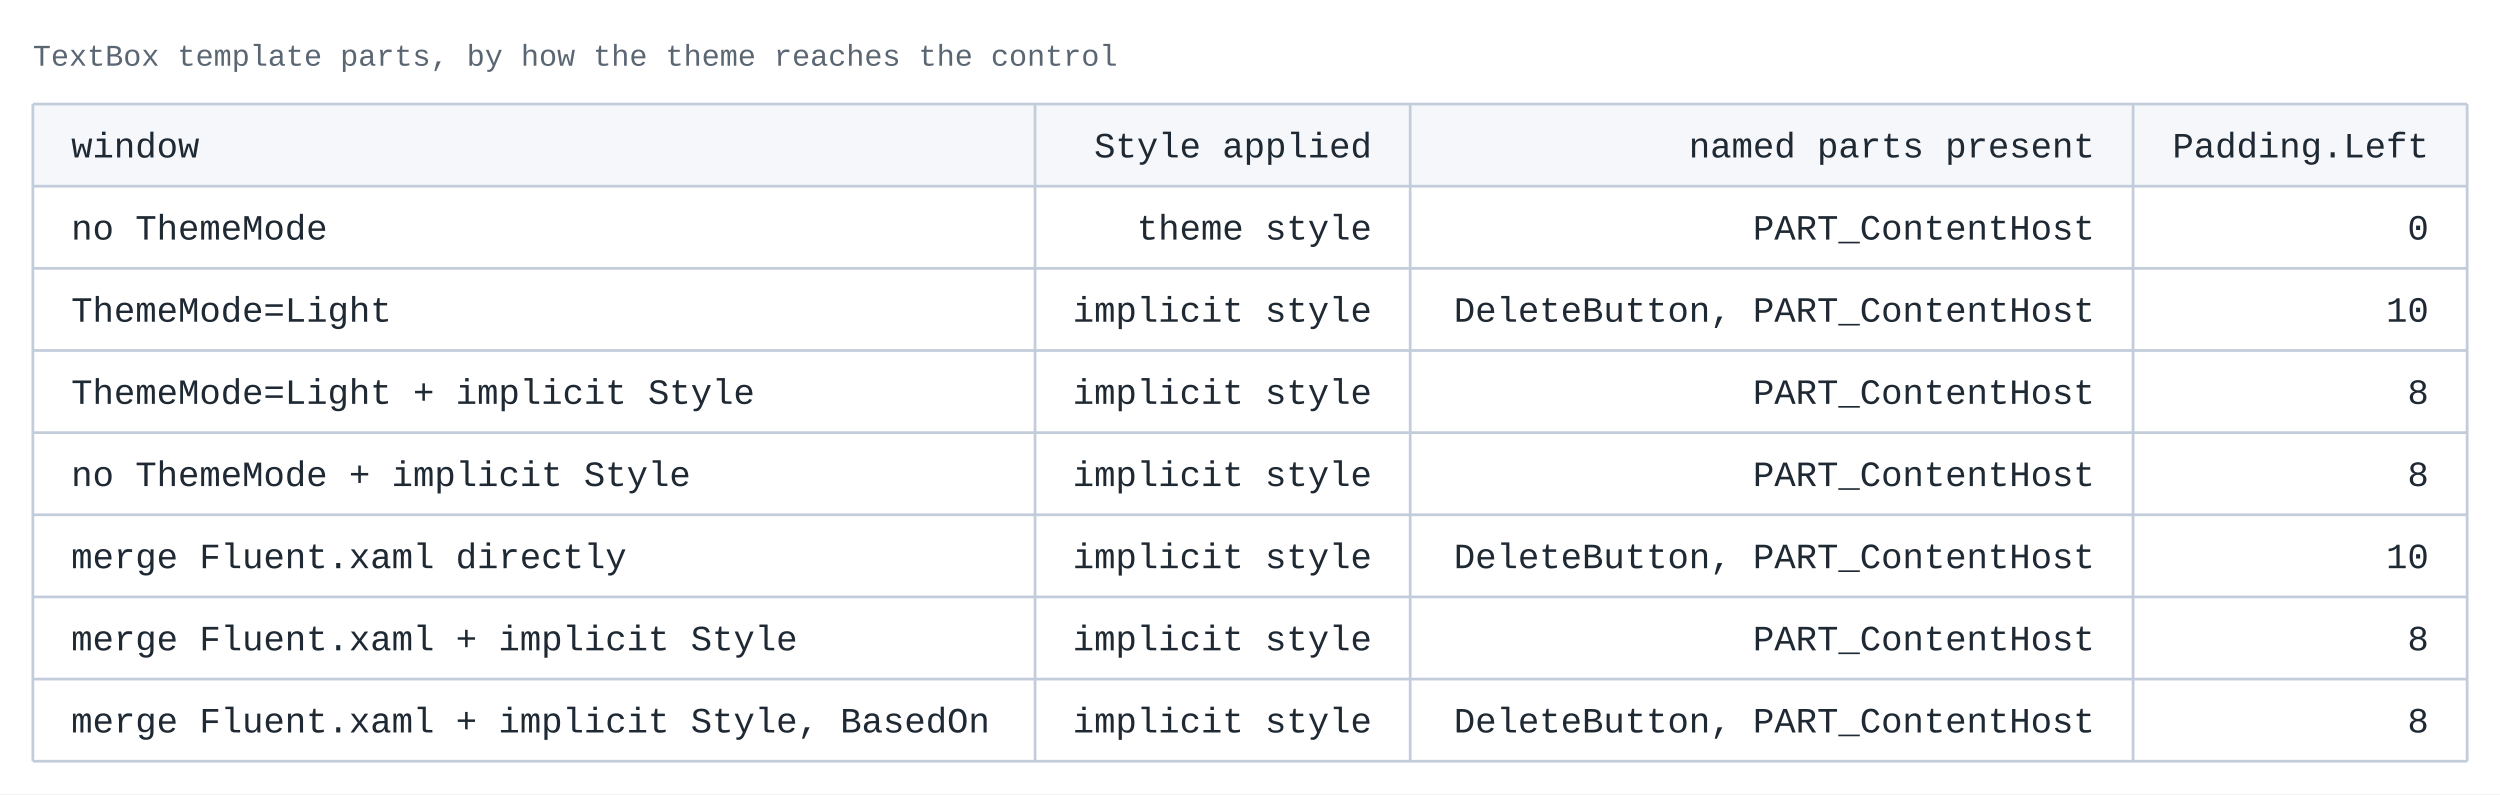
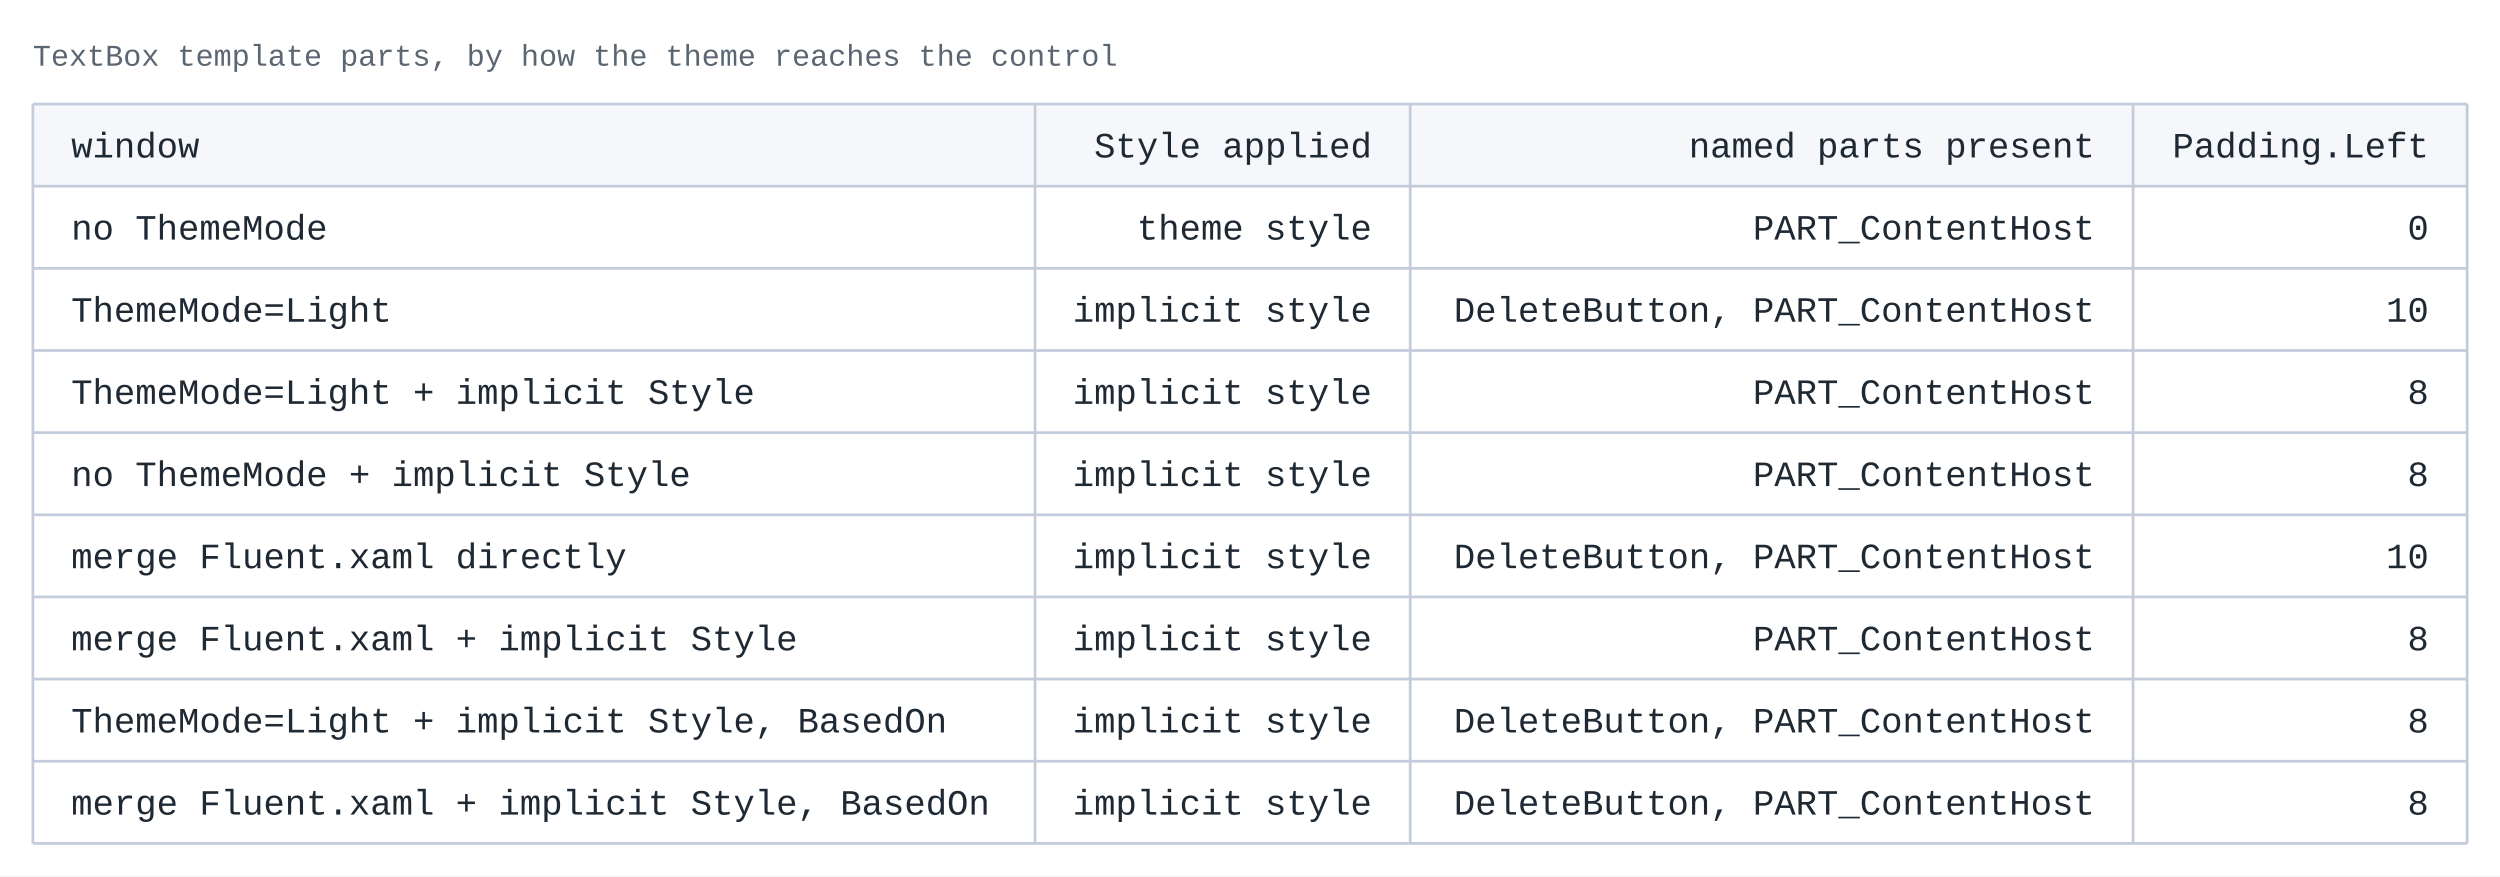
- <svg xmlns="http://www.w3.org/2000/svg" viewBox="0 0 913 290" width="913" height="290" role="img">
+ <svg xmlns="http://www.w3.org/2000/svg" viewBox="0 0 913 320" width="913" height="320" role="img">
  <defs>
    <style>
      .bg { fill: #ffffff; }
      .head { fill: #f5f7fb; }
      .line { stroke: #c3ccdb; stroke-width: 1; }
      .cell { font-family: Consolas, "Courier New", monospace; font-size: 13px; fill: #1f2933; }
      .title { font-family: Consolas, "Courier New", monospace; font-size: 11px; fill: #5b6673; }
    </style>
  </defs>
-   <rect class="bg" x="0" y="0" width="913" height="290" />
+   <rect class="bg" x="0" y="0" width="913" height="320" />
  <text class="title" x="12" y="24">TextBox template parts, by how the theme reaches the control</text>
  <rect class="head" x="12" y="38" width="889" height="30" />
  <text class="cell" x="26" y="57.5">window</text>
  <text class="cell" x="501" y="57.5" text-anchor="end">Style applied</text>
  <text class="cell" x="765" y="57.5" text-anchor="end">named parts present</text>
  <text class="cell" x="887" y="57.5" text-anchor="end">Padding.Left</text>
  <text class="cell" x="26" y="87.5">no ThemeMode</text>
  <text class="cell" x="501" y="87.5" text-anchor="end">theme style</text>
  <text class="cell" x="765" y="87.5" text-anchor="end">PART_ContentHost</text>
  <text class="cell" x="887" y="87.5" text-anchor="end">0</text>
  <text class="cell" x="26" y="117.5">ThemeMode=Light</text>
  <text class="cell" x="501" y="117.5" text-anchor="end">implicit style</text>
  <text class="cell" x="765" y="117.5" text-anchor="end">DeleteButton, PART_ContentHost</text>
  <text class="cell" x="887" y="117.5" text-anchor="end">10</text>
  <text class="cell" x="26" y="147.5">ThemeMode=Light + implicit Style</text>
  <text class="cell" x="501" y="147.5" text-anchor="end">implicit style</text>
  <text class="cell" x="765" y="147.5" text-anchor="end">PART_ContentHost</text>
  <text class="cell" x="887" y="147.5" text-anchor="end">8</text>
  <text class="cell" x="26" y="177.5">no ThemeMode + implicit Style</text>
  <text class="cell" x="501" y="177.5" text-anchor="end">implicit style</text>
  <text class="cell" x="765" y="177.5" text-anchor="end">PART_ContentHost</text>
  <text class="cell" x="887" y="177.5" text-anchor="end">8</text>
  <text class="cell" x="26" y="207.5">merge Fluent.xaml directly</text>
  <text class="cell" x="501" y="207.5" text-anchor="end">implicit style</text>
  <text class="cell" x="765" y="207.5" text-anchor="end">DeleteButton, PART_ContentHost</text>
  <text class="cell" x="887" y="207.5" text-anchor="end">10</text>
  <text class="cell" x="26" y="237.5">merge Fluent.xaml + implicit Style</text>
  <text class="cell" x="501" y="237.5" text-anchor="end">implicit style</text>
  <text class="cell" x="765" y="237.5" text-anchor="end">PART_ContentHost</text>
  <text class="cell" x="887" y="237.5" text-anchor="end">8</text>
-   <text class="cell" x="26" y="267.5">merge Fluent.xaml + implicit Style, BasedOn</text>
+   <text class="cell" x="26" y="267.5">ThemeMode=Light + implicit Style, BasedOn</text>
  <text class="cell" x="501" y="267.5" text-anchor="end">implicit style</text>
  <text class="cell" x="765" y="267.5" text-anchor="end">DeleteButton, PART_ContentHost</text>
  <text class="cell" x="887" y="267.5" text-anchor="end">8</text>
+   <text class="cell" x="26" y="297.5">merge Fluent.xaml + implicit Style, BasedOn</text>
+   <text class="cell" x="501" y="297.5" text-anchor="end">implicit style</text>
+   <text class="cell" x="765" y="297.5" text-anchor="end">DeleteButton, PART_ContentHost</text>
+   <text class="cell" x="887" y="297.5" text-anchor="end">8</text>
  <line class="line" x1="12" y1="38" x2="901" y2="38" />
  <line class="line" x1="12" y1="68" x2="901" y2="68" />
  <line class="line" x1="12" y1="98" x2="901" y2="98" />
  <line class="line" x1="12" y1="128" x2="901" y2="128" />
  <line class="line" x1="12" y1="158" x2="901" y2="158" />
  <line class="line" x1="12" y1="188" x2="901" y2="188" />
  <line class="line" x1="12" y1="218" x2="901" y2="218" />
  <line class="line" x1="12" y1="248" x2="901" y2="248" />
  <line class="line" x1="12" y1="278" x2="901" y2="278" />
-   <line class="line" x1="12" y1="38" x2="12" y2="278" />
-   <line class="line" x1="378" y1="38" x2="378" y2="278" />
-   <line class="line" x1="515" y1="38" x2="515" y2="278" />
-   <line class="line" x1="779" y1="38" x2="779" y2="278" />
-   <line class="line" x1="901" y1="38" x2="901" y2="278" />
+   <line class="line" x1="12" y1="308" x2="901" y2="308" />
+   <line class="line" x1="12" y1="38" x2="12" y2="308" />
+   <line class="line" x1="378" y1="38" x2="378" y2="308" />
+   <line class="line" x1="515" y1="38" x2="515" y2="308" />
+   <line class="line" x1="779" y1="38" x2="779" y2="308" />
+   <line class="line" x1="901" y1="38" x2="901" y2="308" />
</svg>
